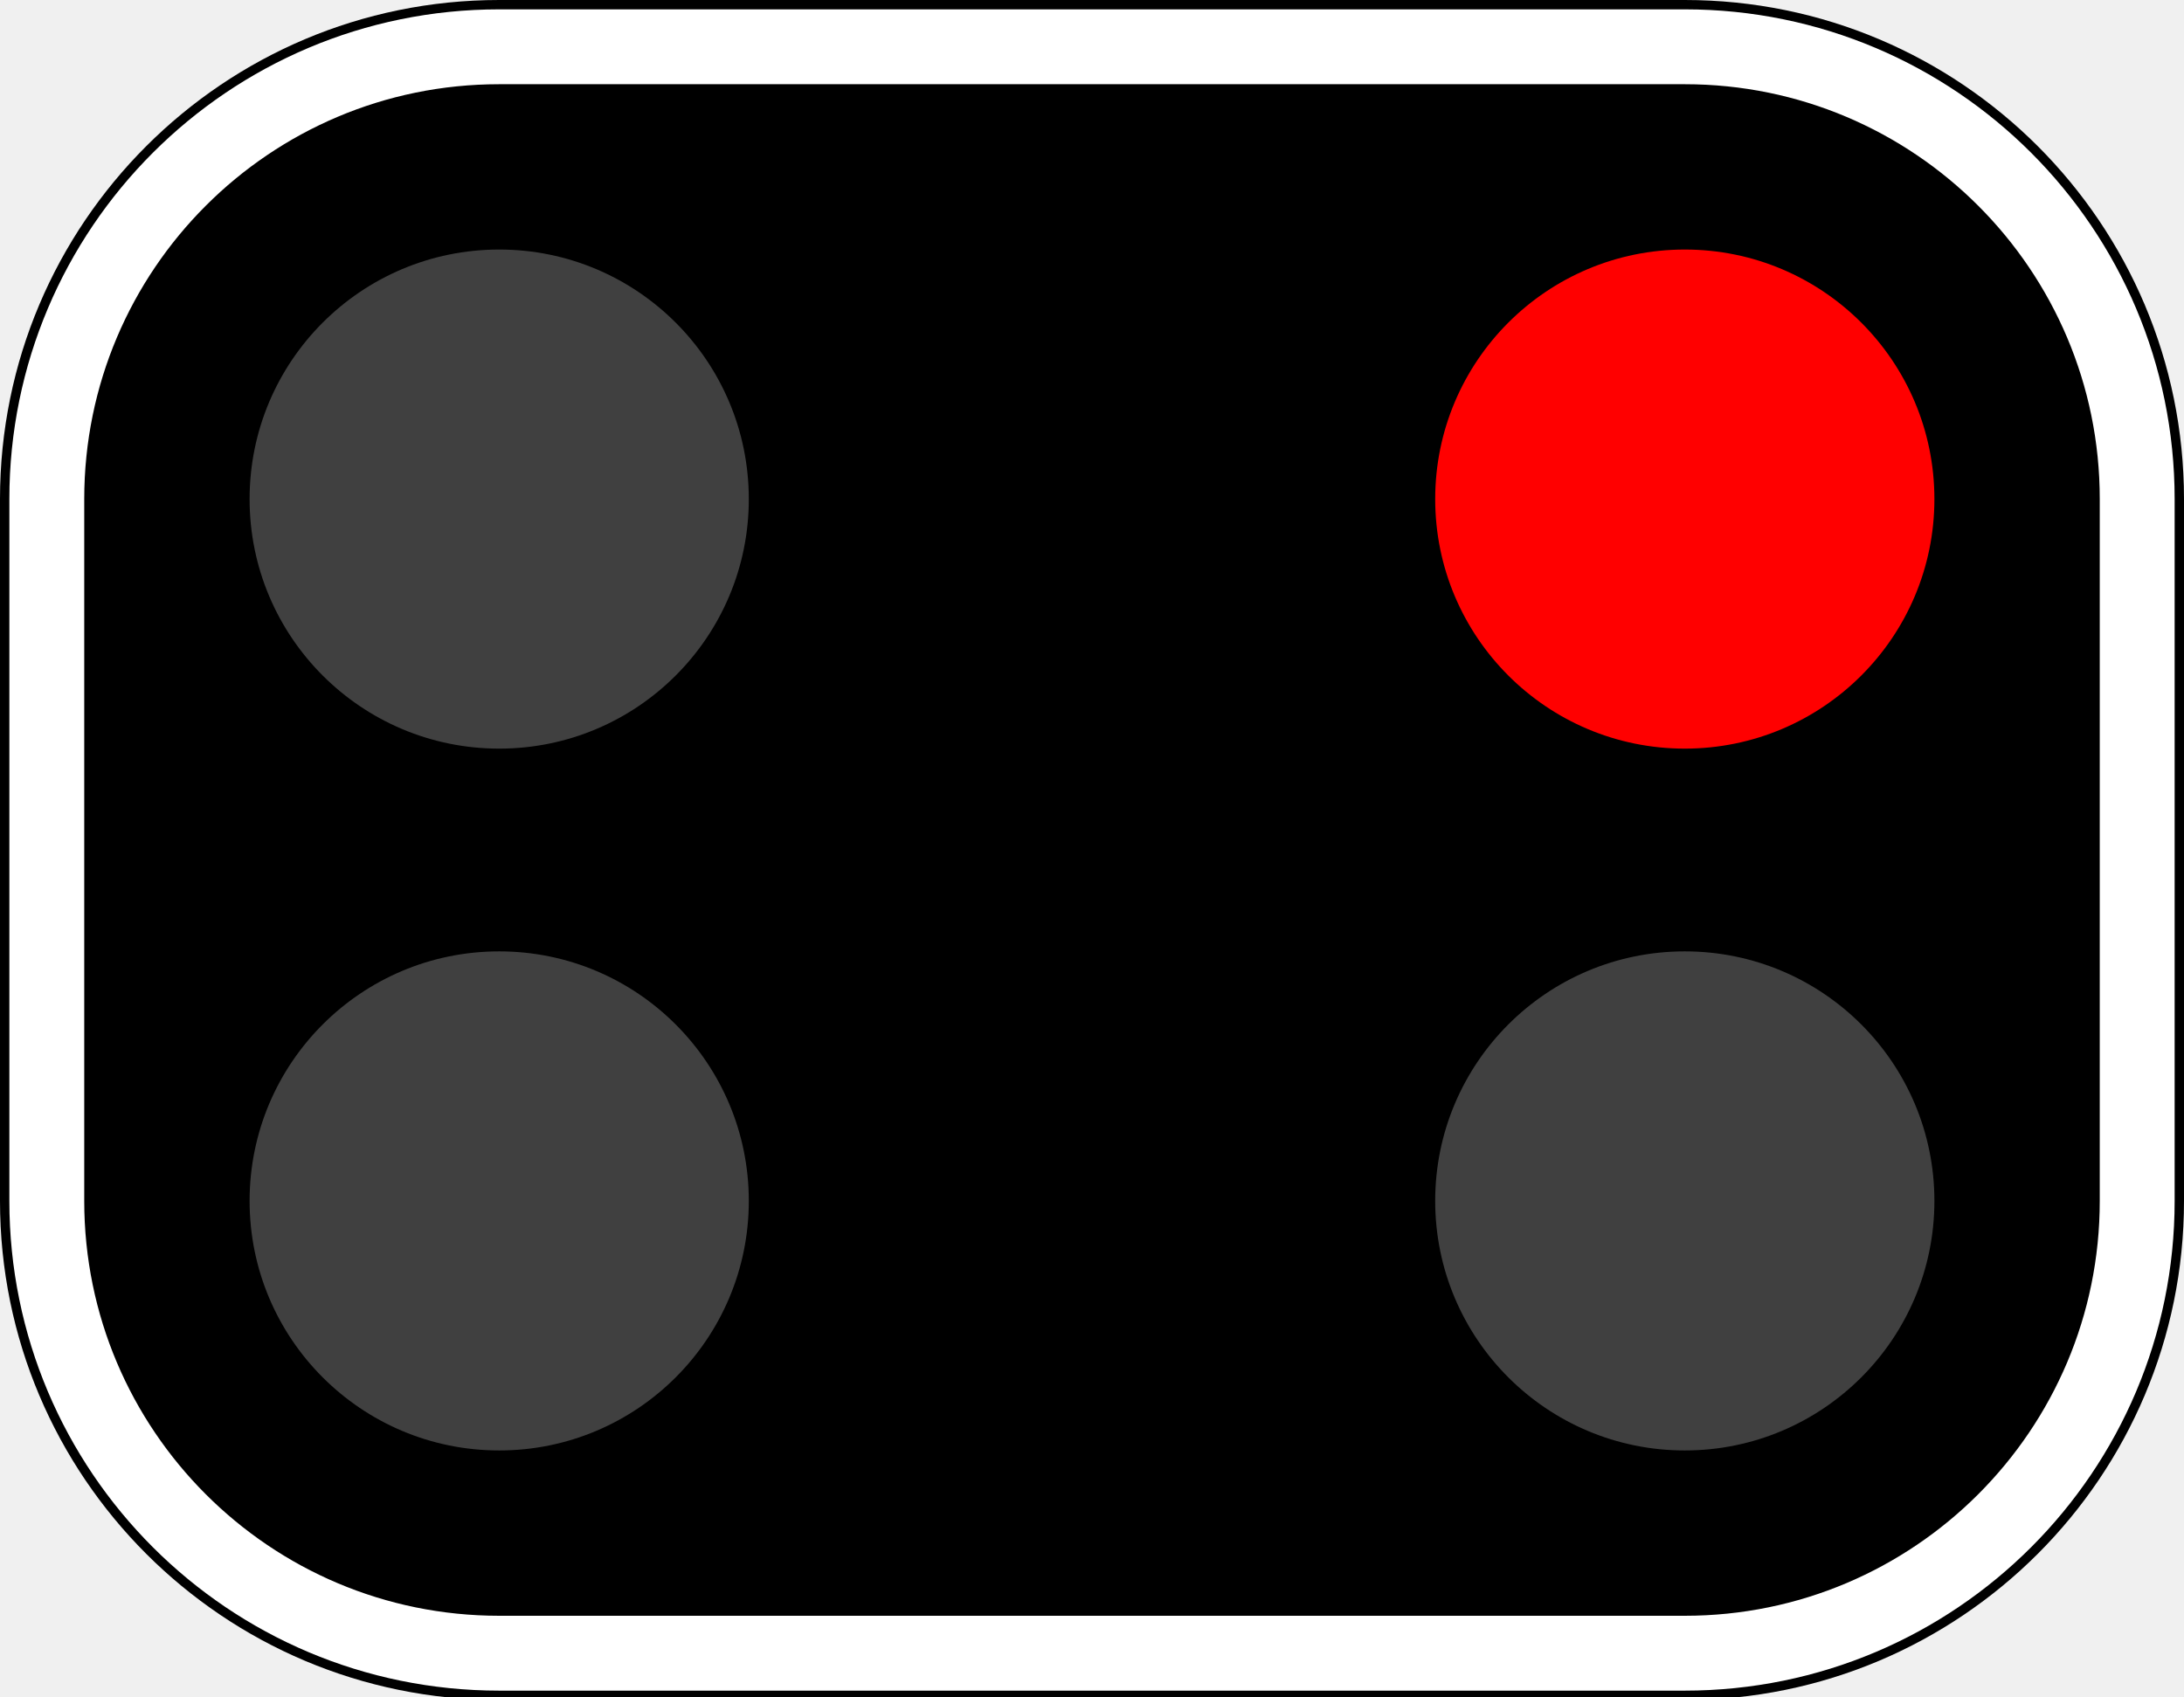
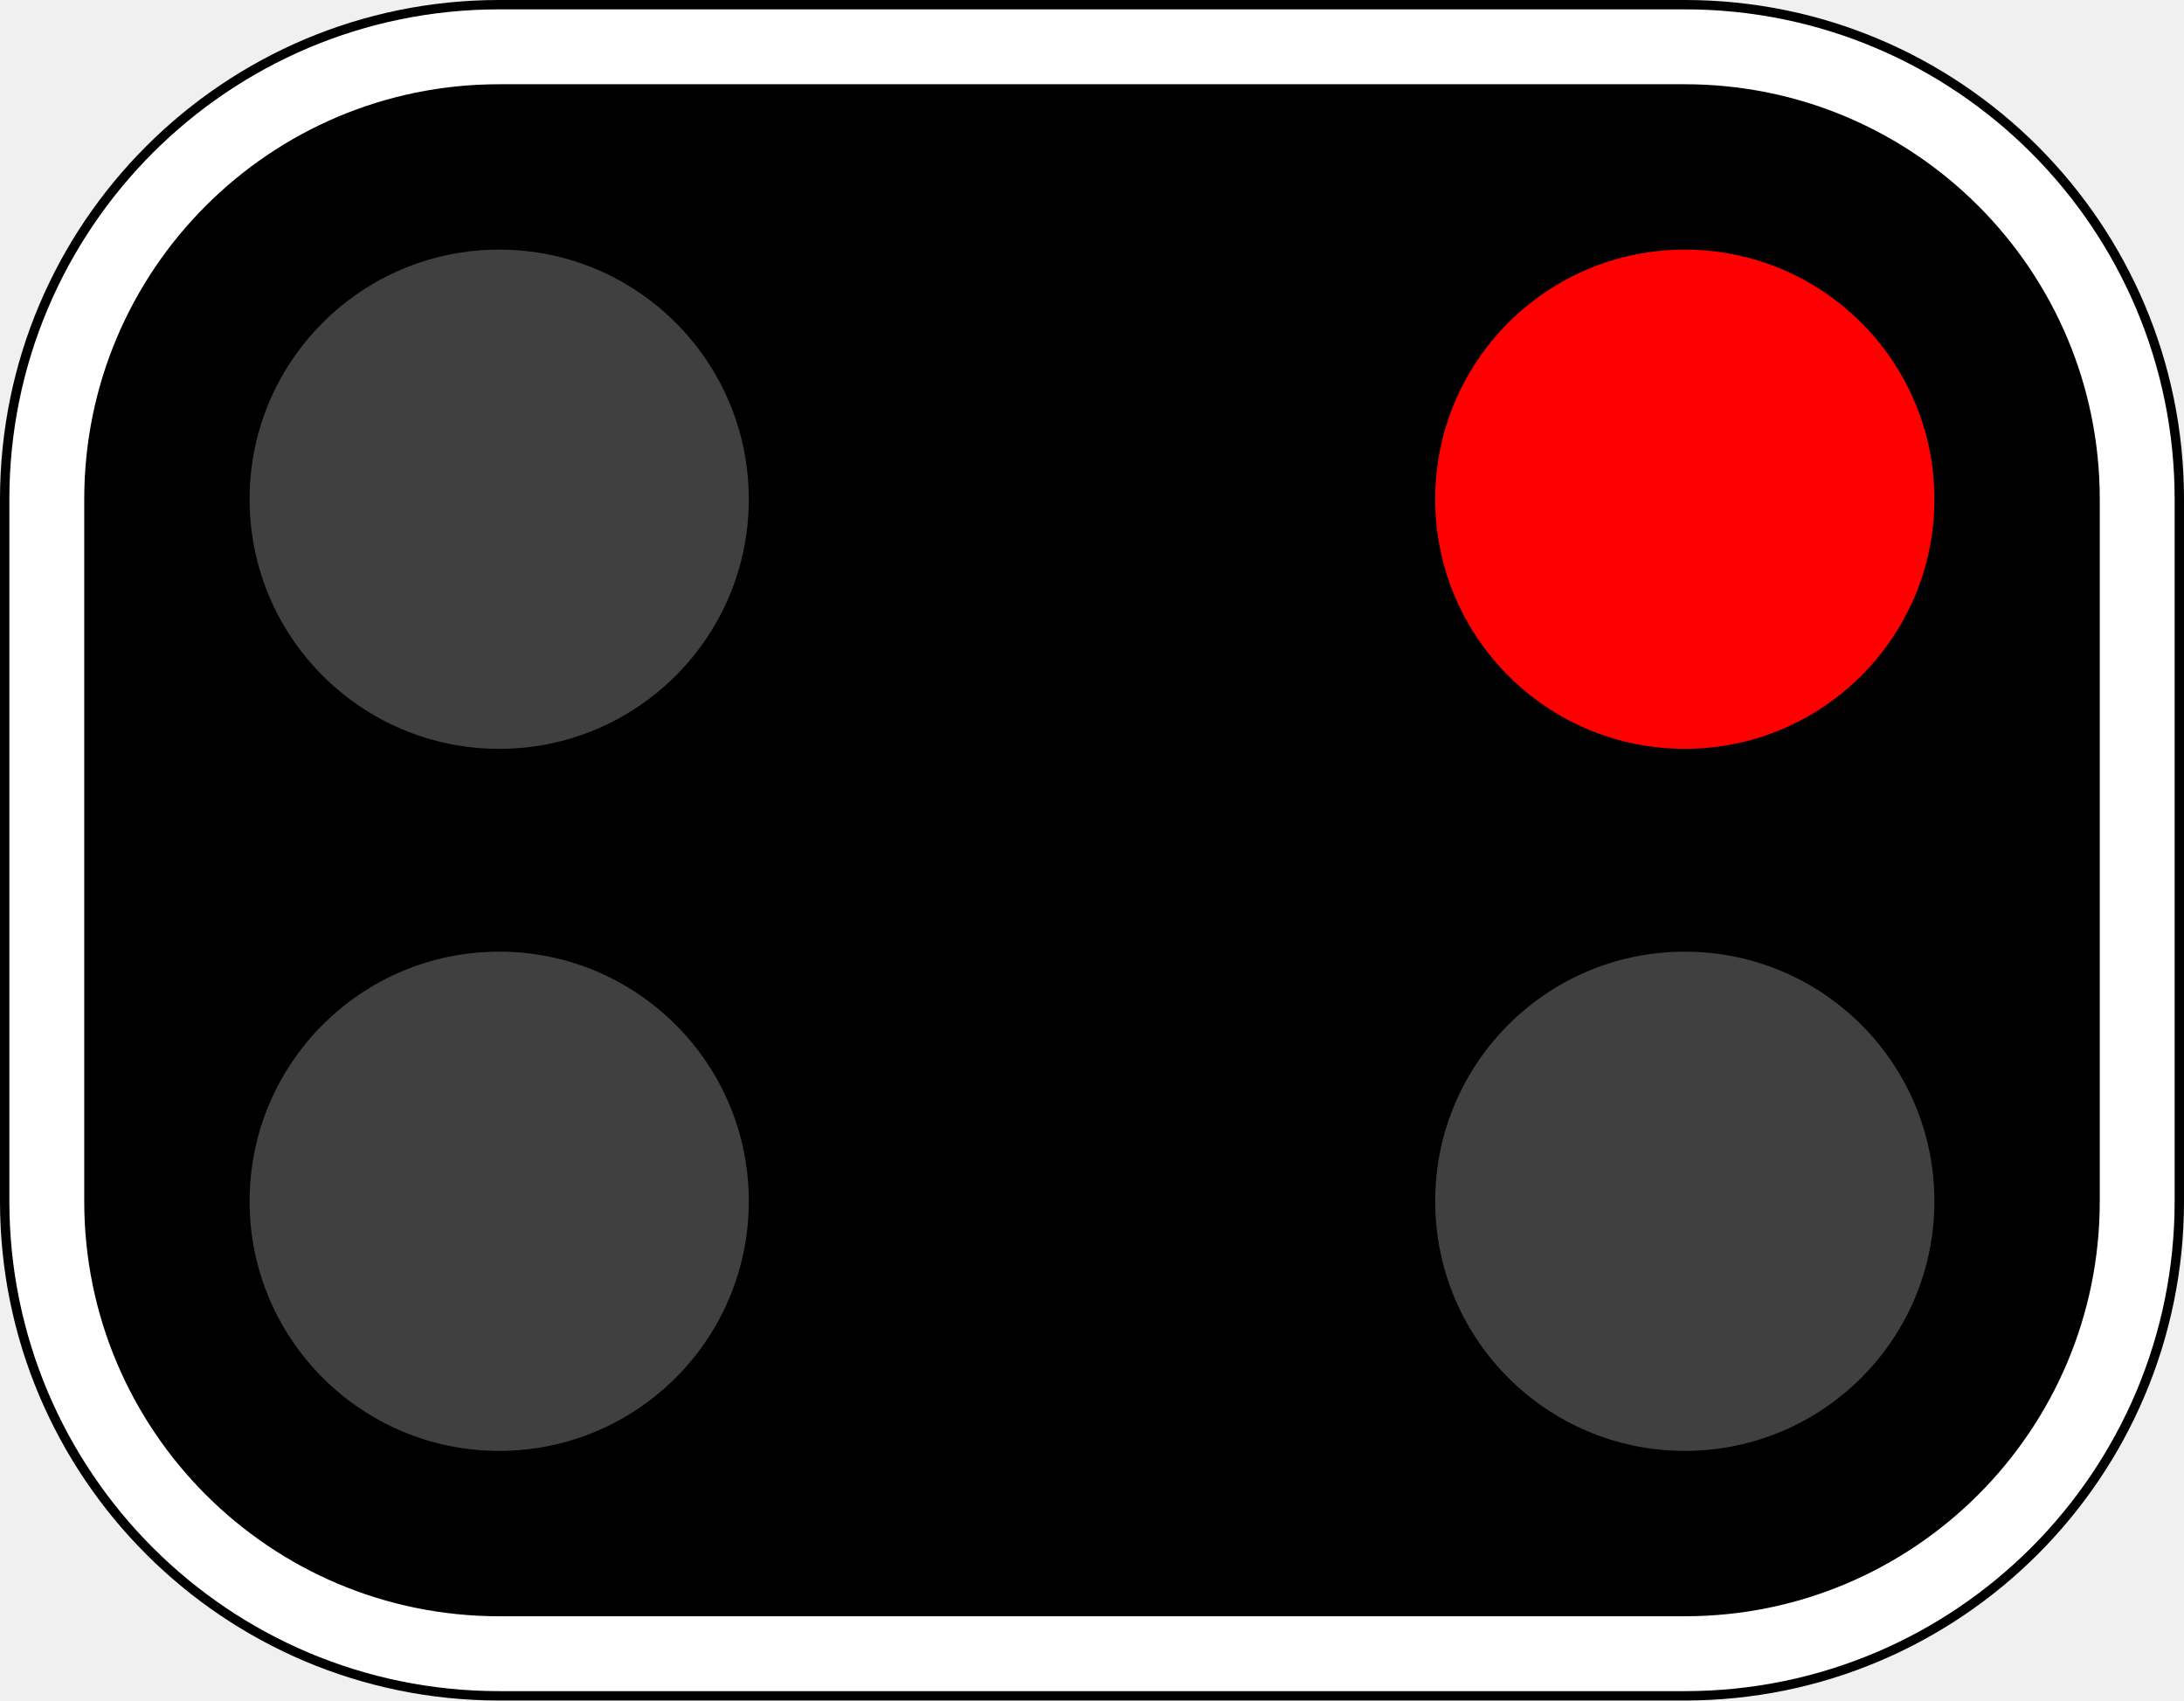
- <svg xmlns="http://www.w3.org/2000/svg" viewBox="0 0 700 544">
+ <svg xmlns="http://www.w3.org/2000/svg" viewBox="0 0 700 545">
  <rect width="700" height="545" x="0" y="0" rx="160" ry="160" fill="#000000" />
  <rect width="670" height="515" x="15" y="15" rx="145" ry="145" fill="none" stroke="#ffffff" stroke-width="24" />
  <g fill="#404040">
    <circle cx="160" cy="160" r="80" />
    <circle cx="160" cy="385" r="80" />
    <circle cx="540" cy="385" r="80" />
  </g>
  <g fill="red">
    <circle cx="540" cy="160" r="80" />
  </g>
</svg>
